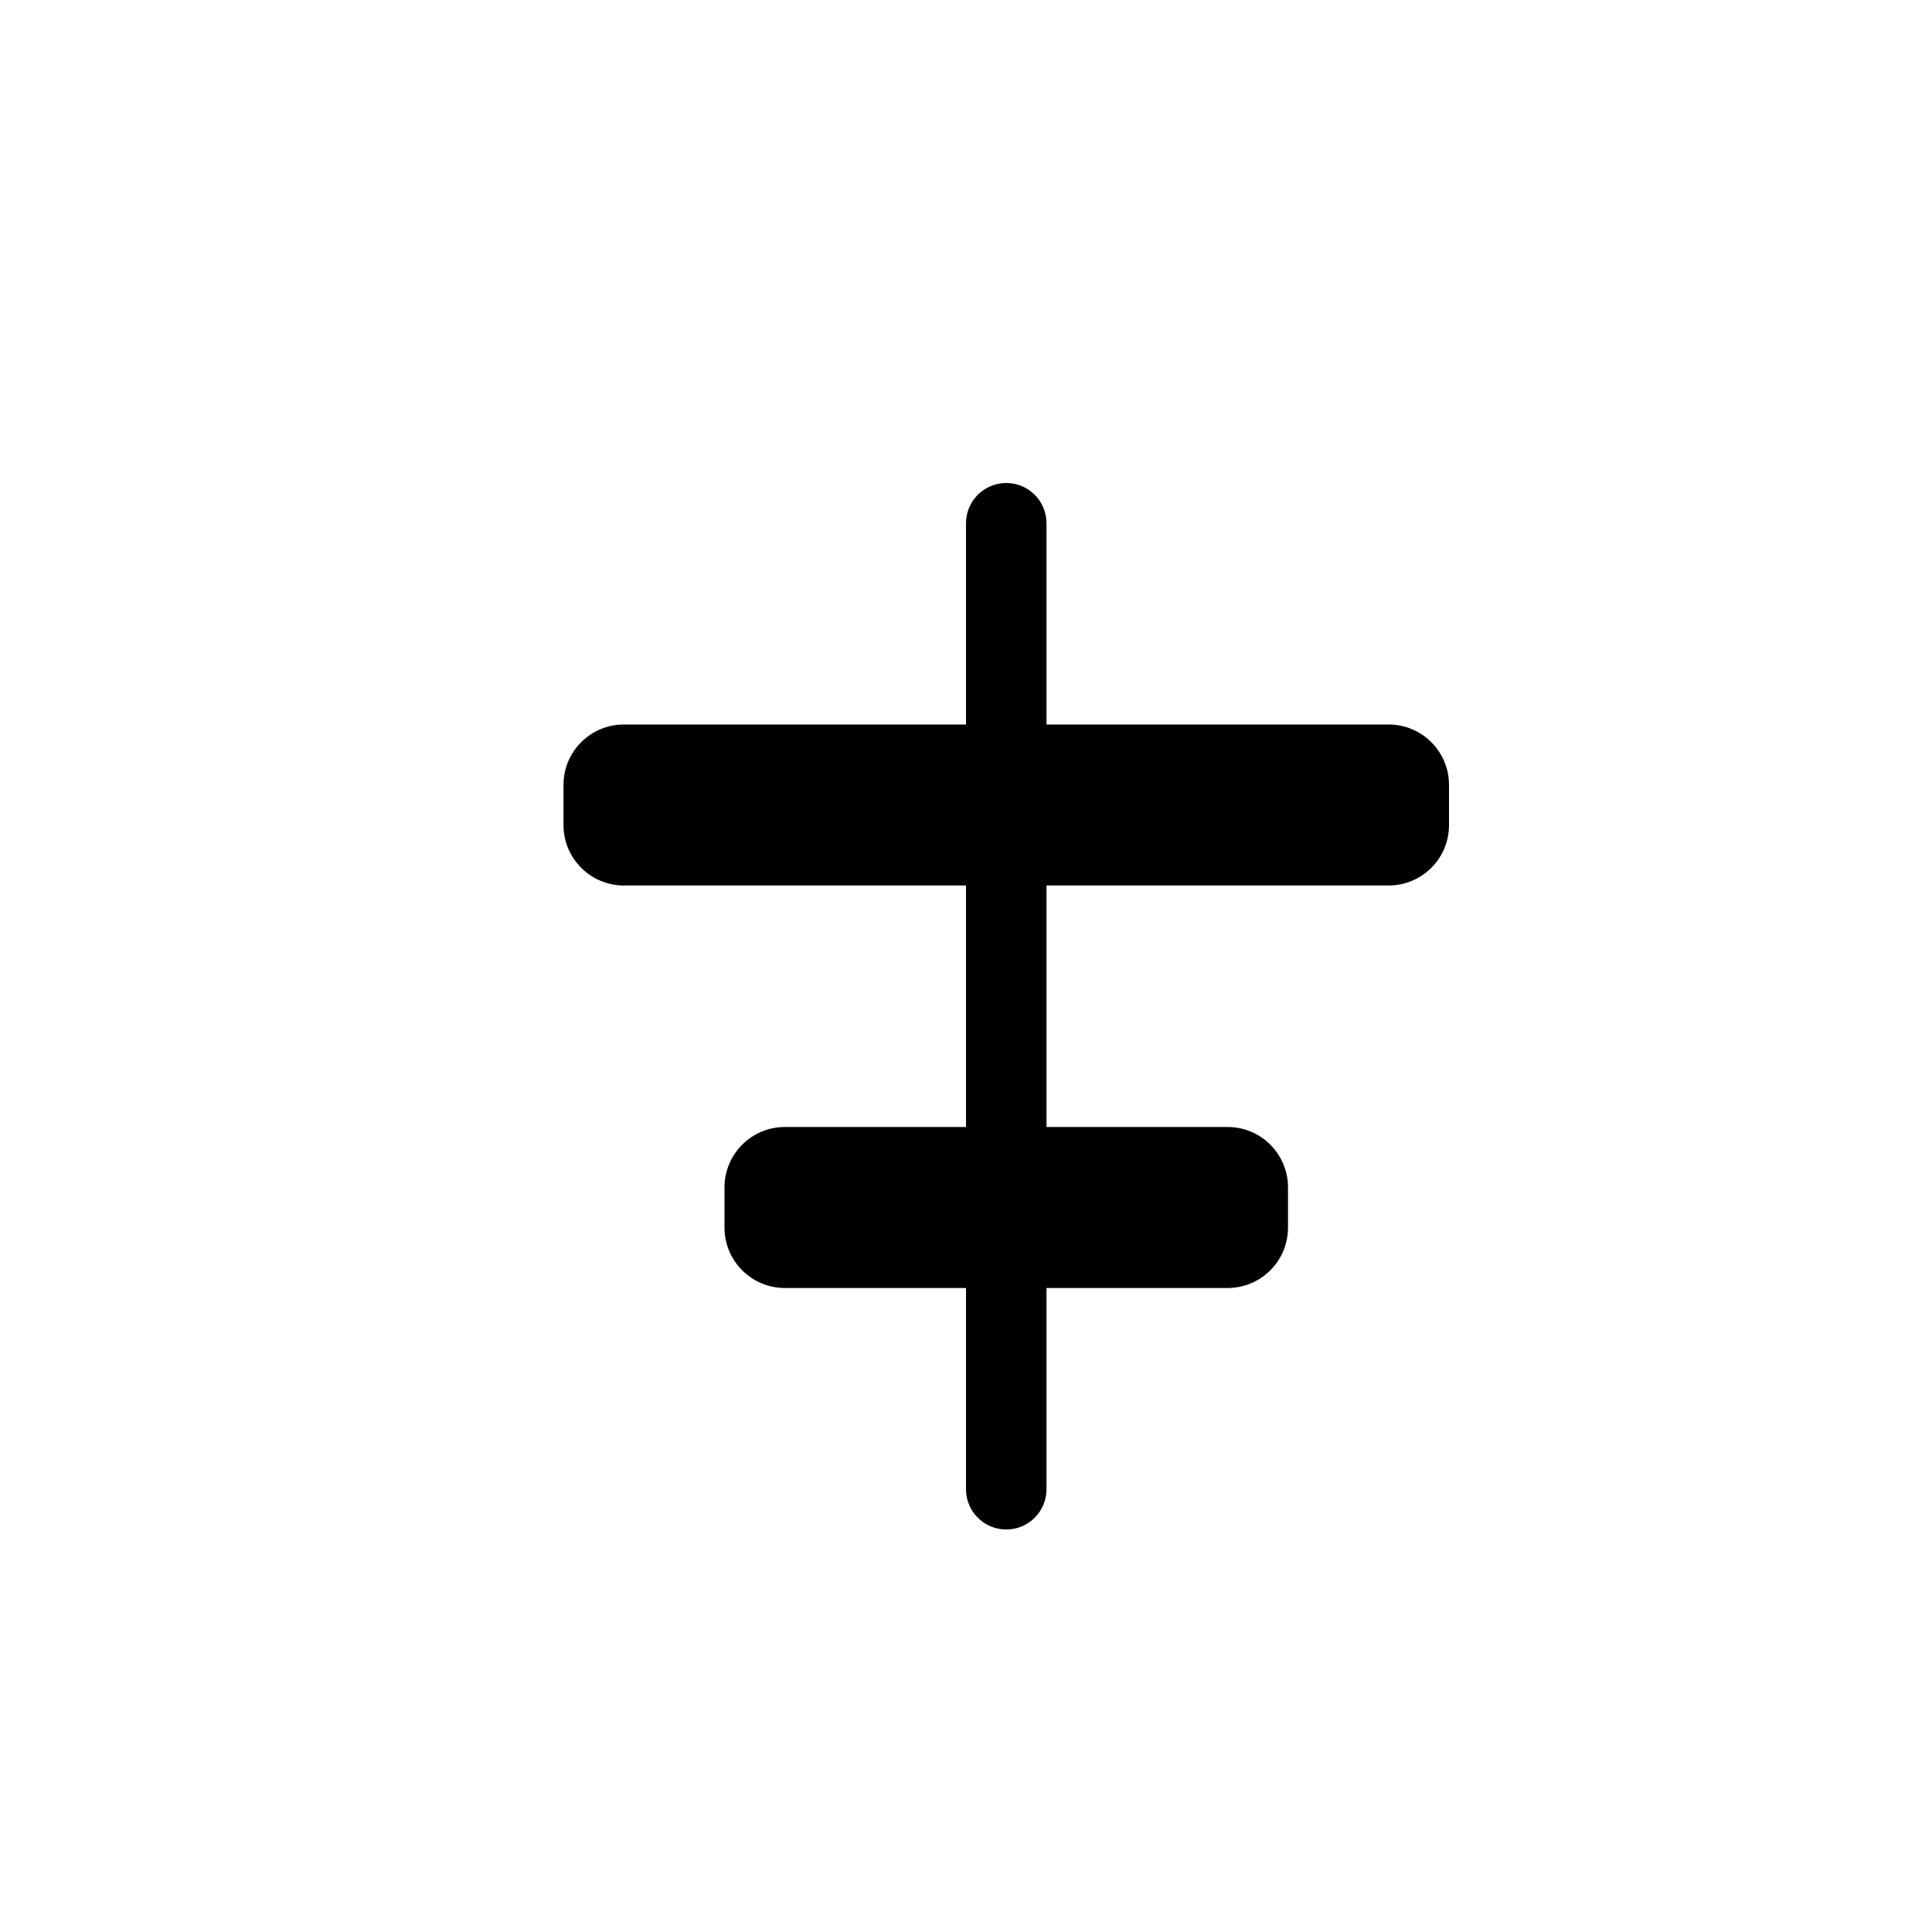
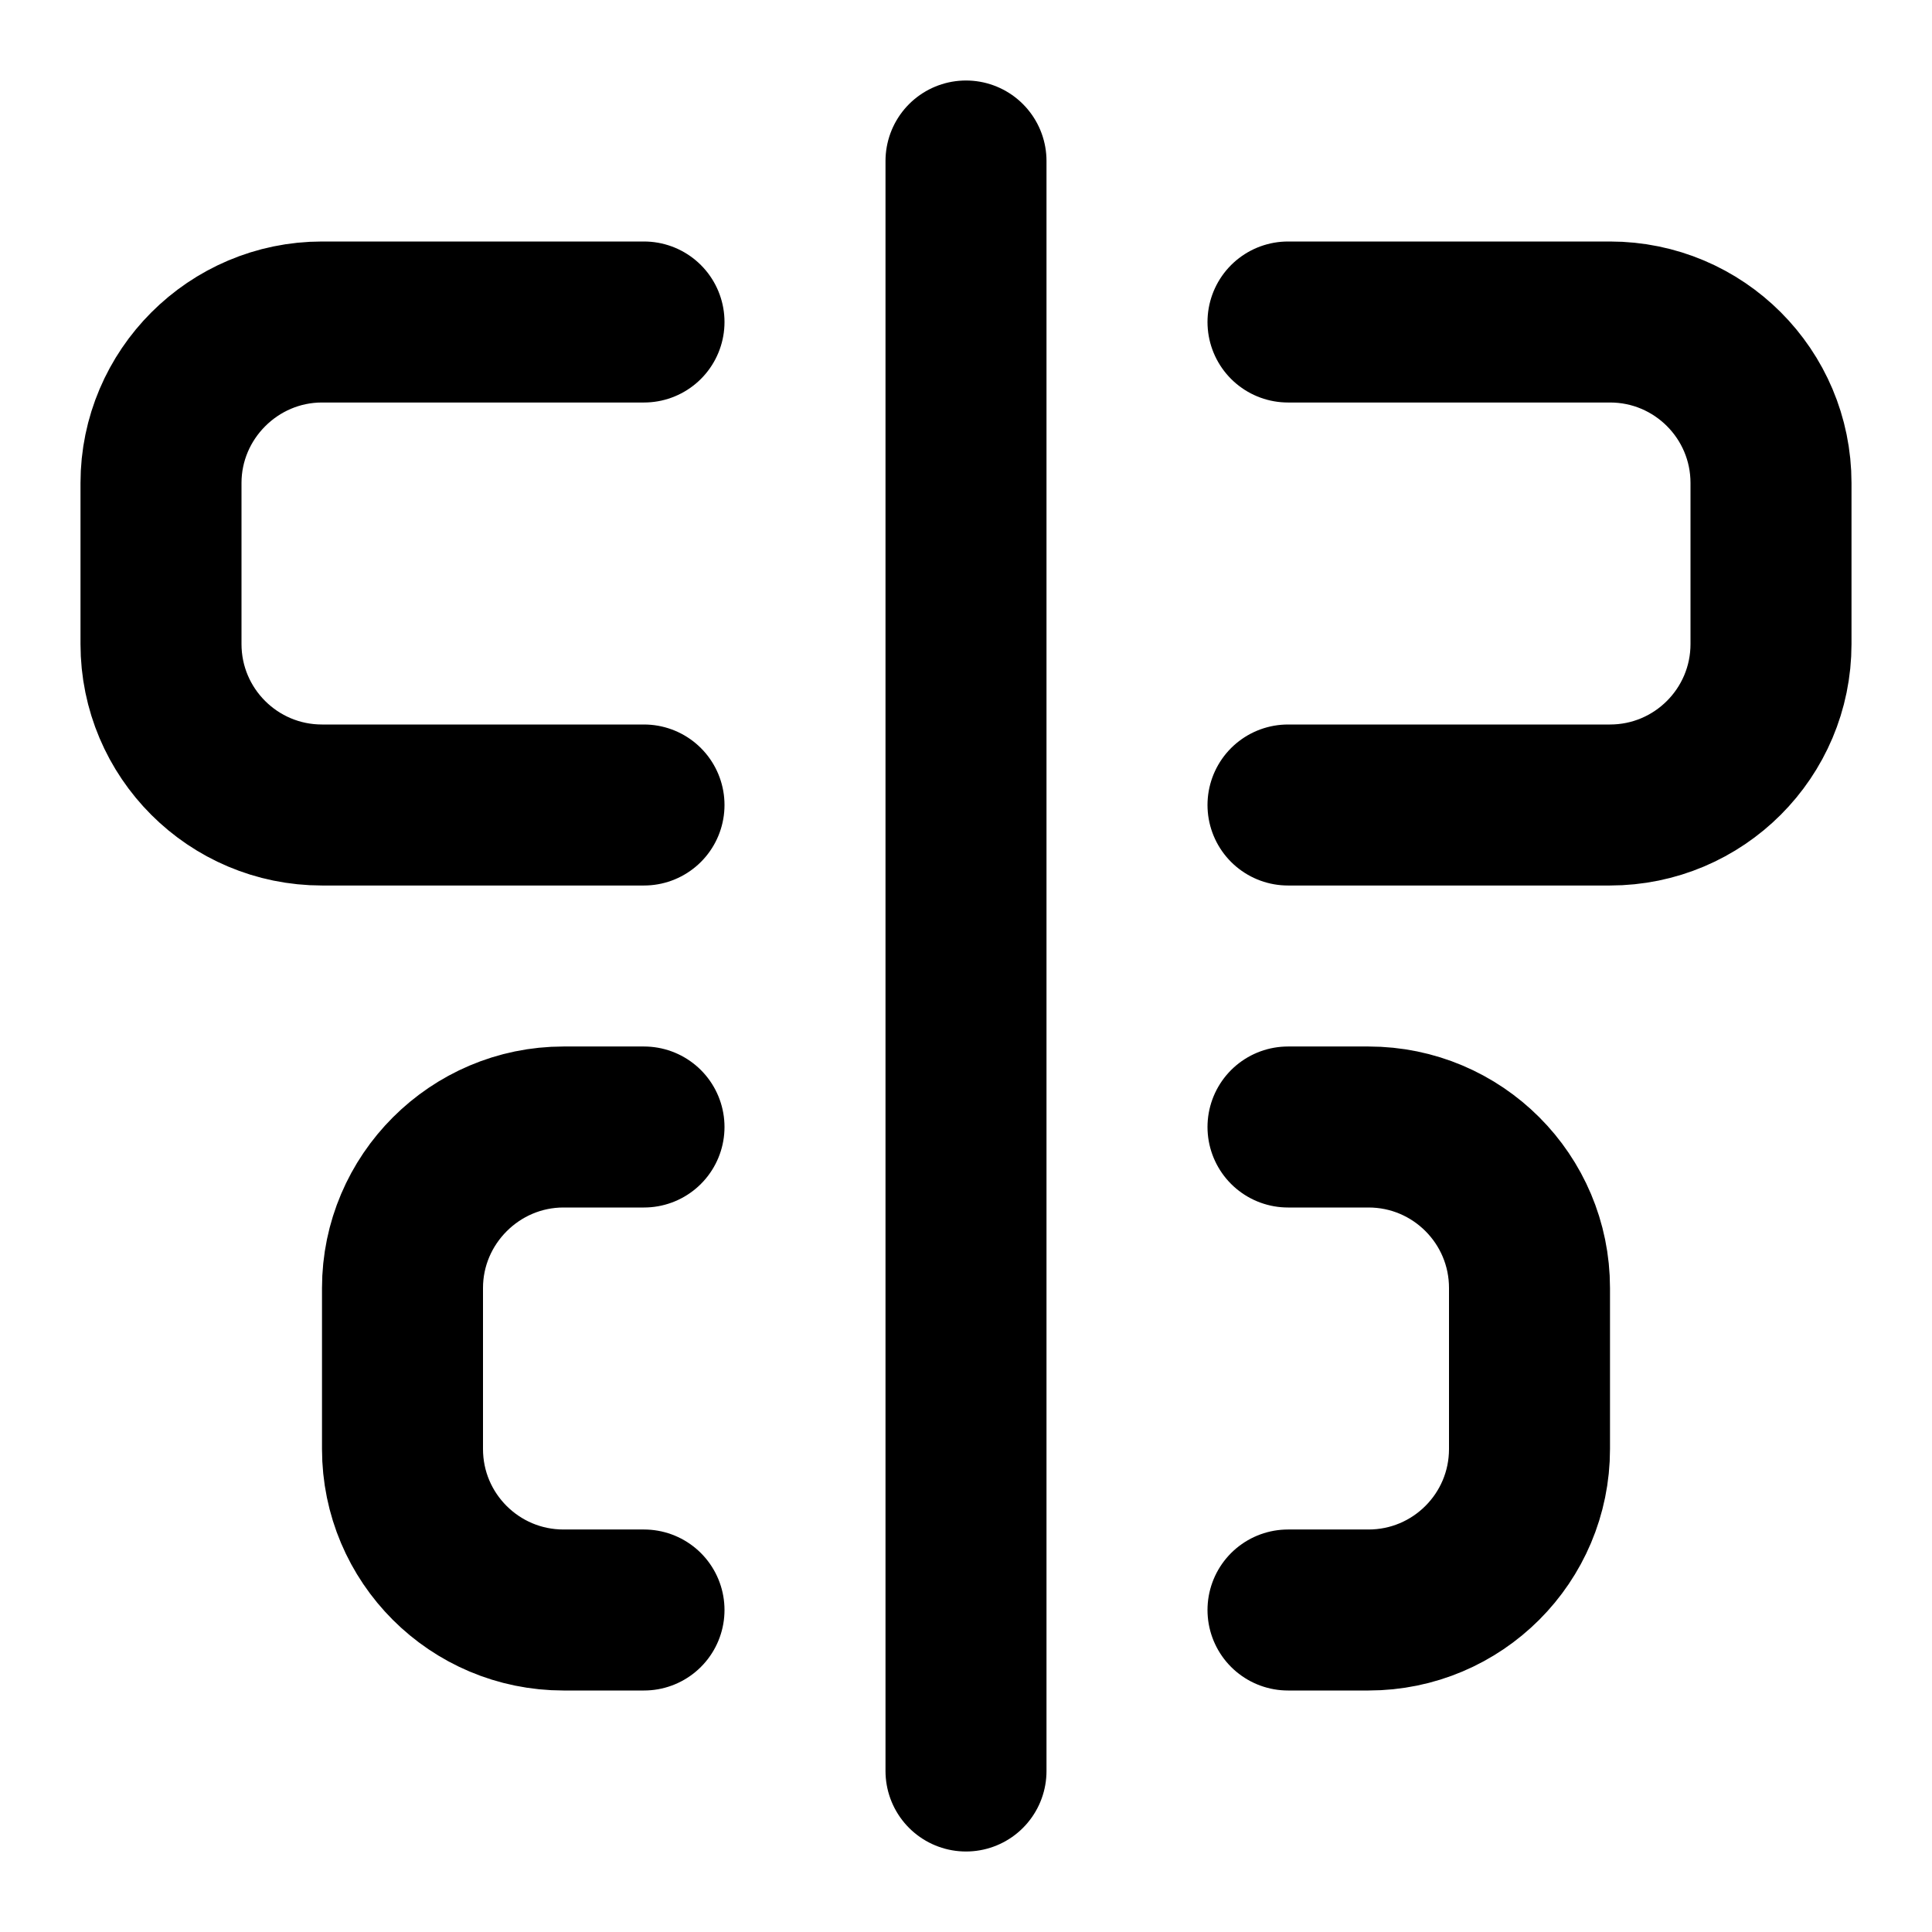
- <svg xmlns="http://www.w3.org/2000/svg" width="24" height="24" fill="none" viewBox="0 0 24 24">
-   <path fill="#000" fill-rule="evenodd" d="M17.25 11a.75.75 0 0 0 .75-.75v-.5a.75.75 0 0 0-.75-.75h-9.5a.75.75 0 0 0-.75.75v.5c0 .414.336.75.75.75h9.5Zm-2 5a.75.75 0 0 0 .75-.75v-.5a.75.75 0 0 0-.75-.75h-5.5a.75.75 0 0 0-.75.75v.5c0 .414.336.75.75.75h5.5ZM13 18.5a.5.5 0 0 1-1 0V16h1v2.5Zm0-4.5v-3h-1v3h1Zm-1-7.5V9h1V6.5a.5.5 0 0 0-1 0Z" clip-rule="evenodd" />
+ <svg xmlns="http://www.w3.org/2000/svg" width="24" height="24" fill="none" viewBox="0 0 24 24" stroke="#000" stroke-width="2" stroke-linecap="round" stroke-linejoin="round">
+   <path d="M12 2v20M8 10H4a2 2 0 0 1-2-2V6c0-1.1.9-2 2-2h4m8 6h4a2 2 0 0 0 2-2V6a2 2 0 0 0-2-2h-4M8 20H7a2 2 0 0 1-2-2v-2c0-1.1.9-2 2-2h1m8 0h1a2 2 0 0 1 2 2v2a2 2 0 0 1-2 2h-1" />
</svg>
